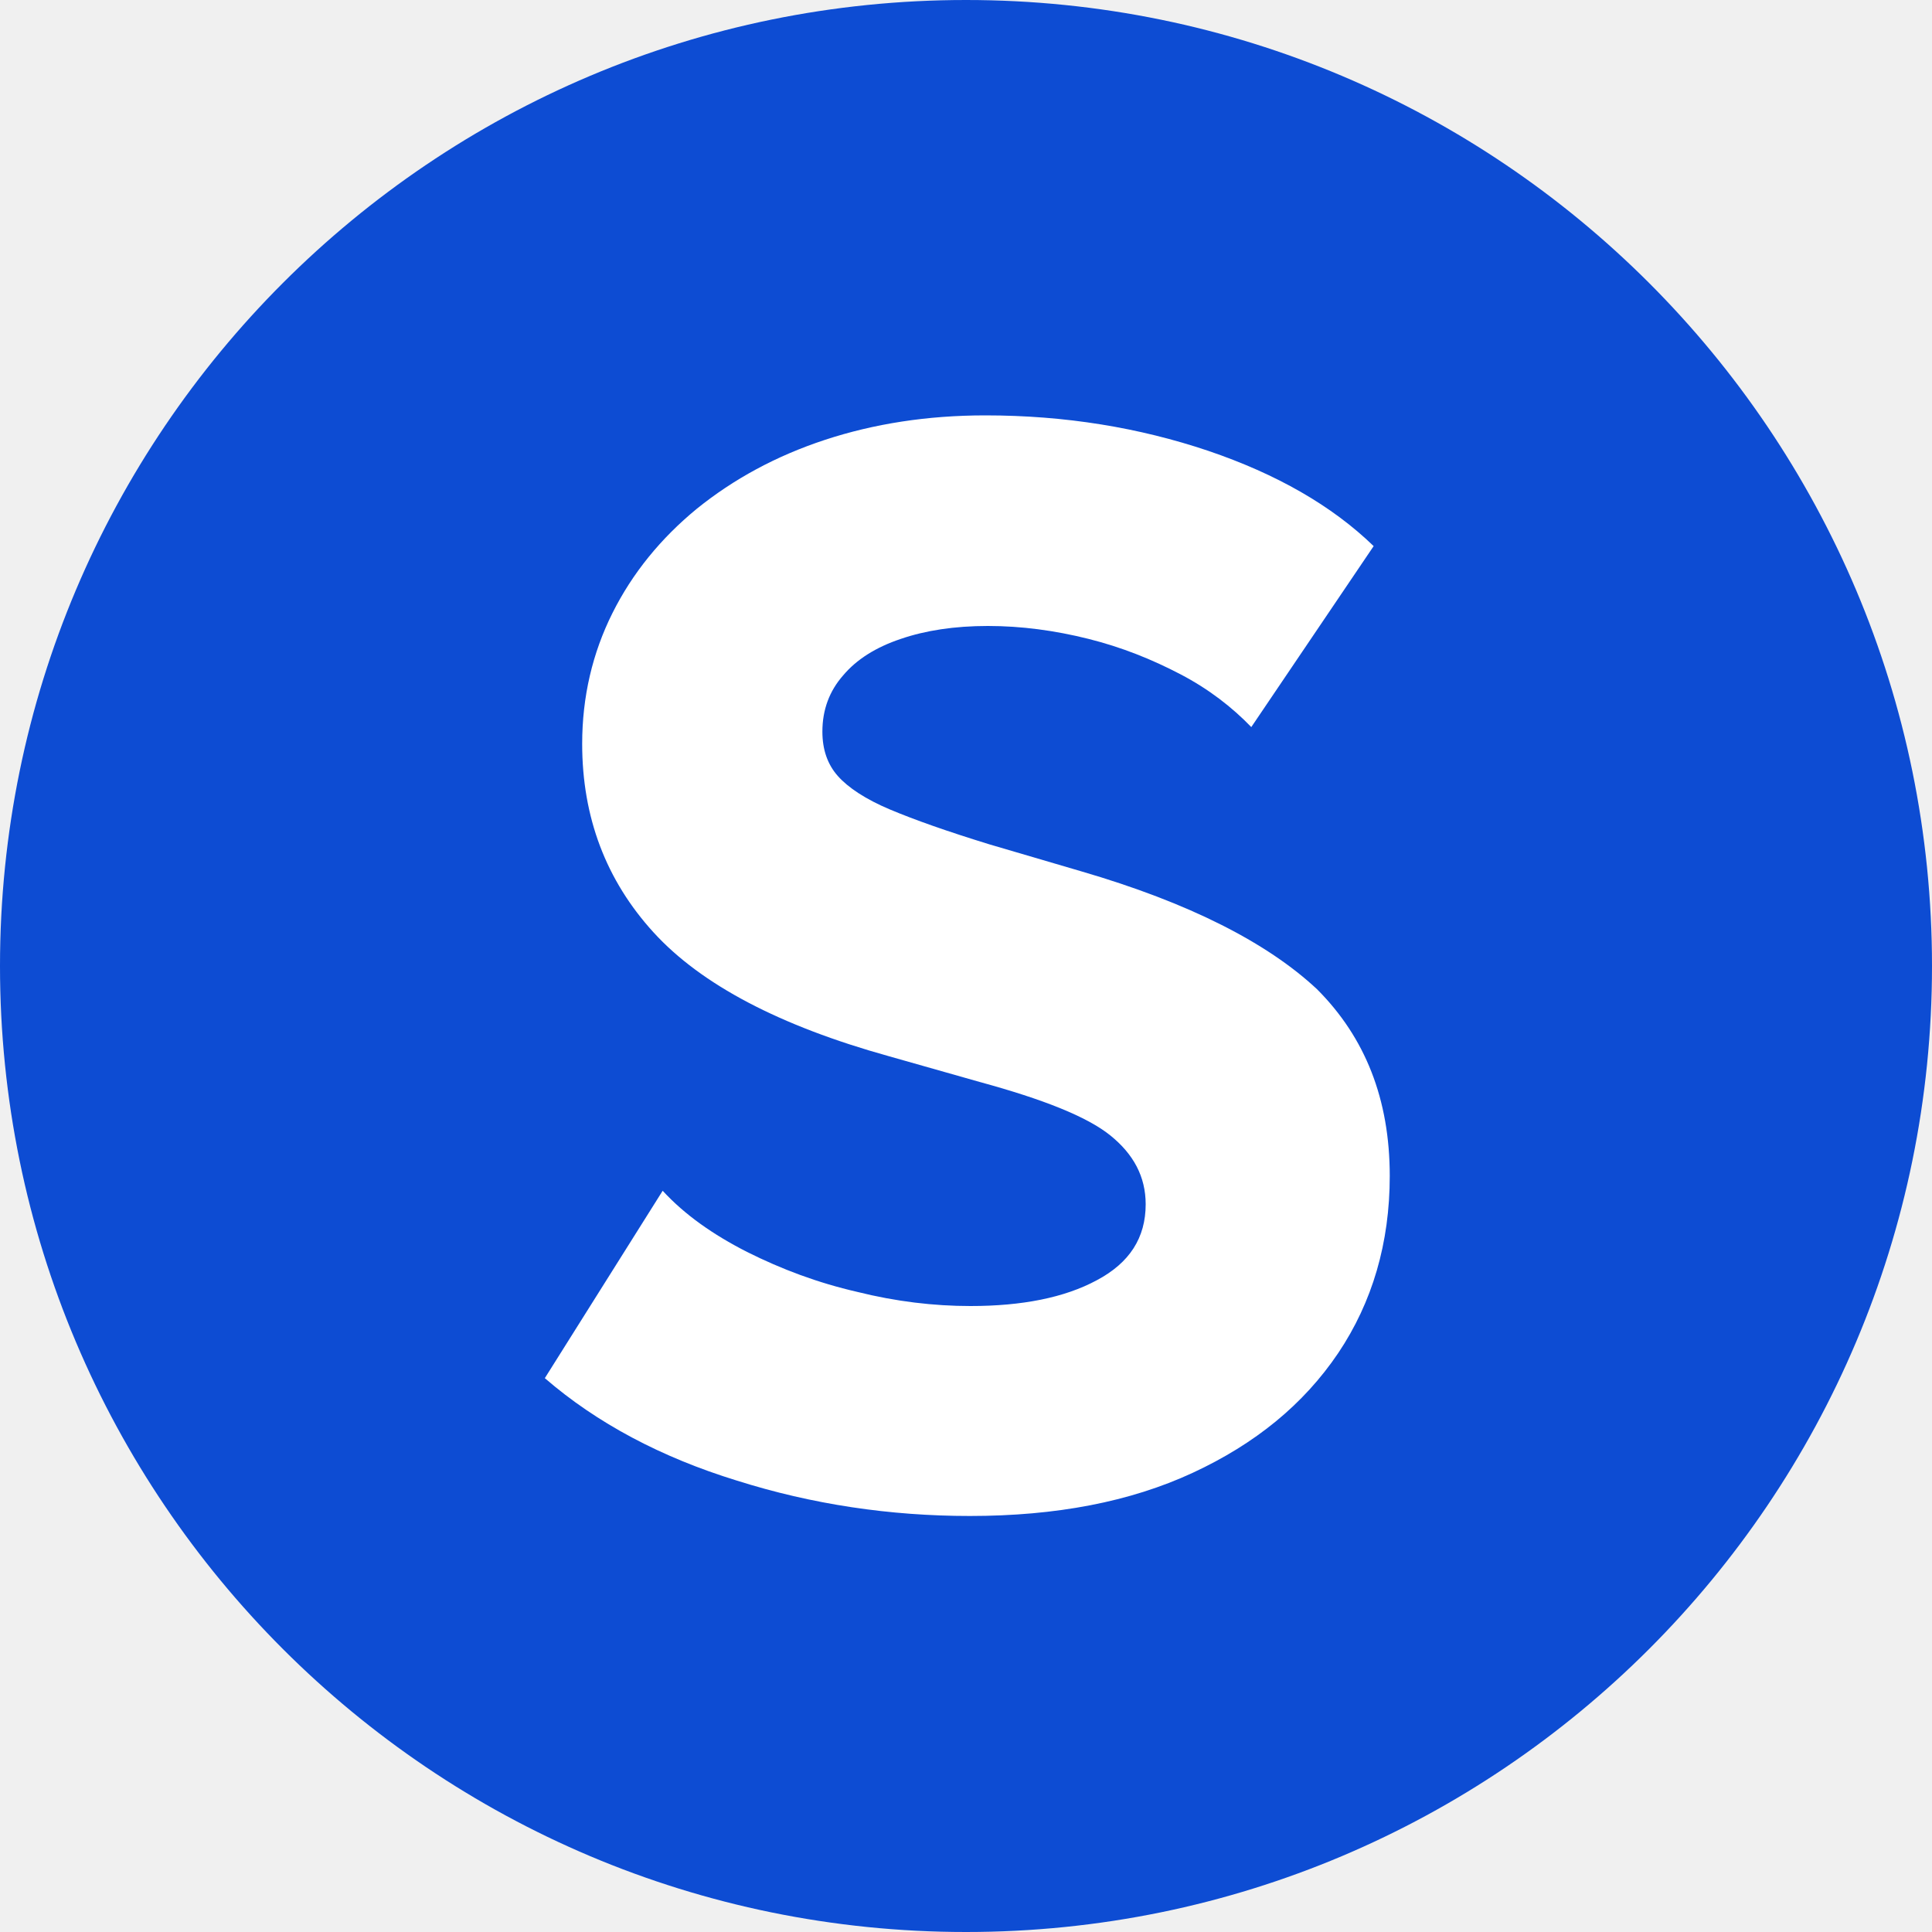
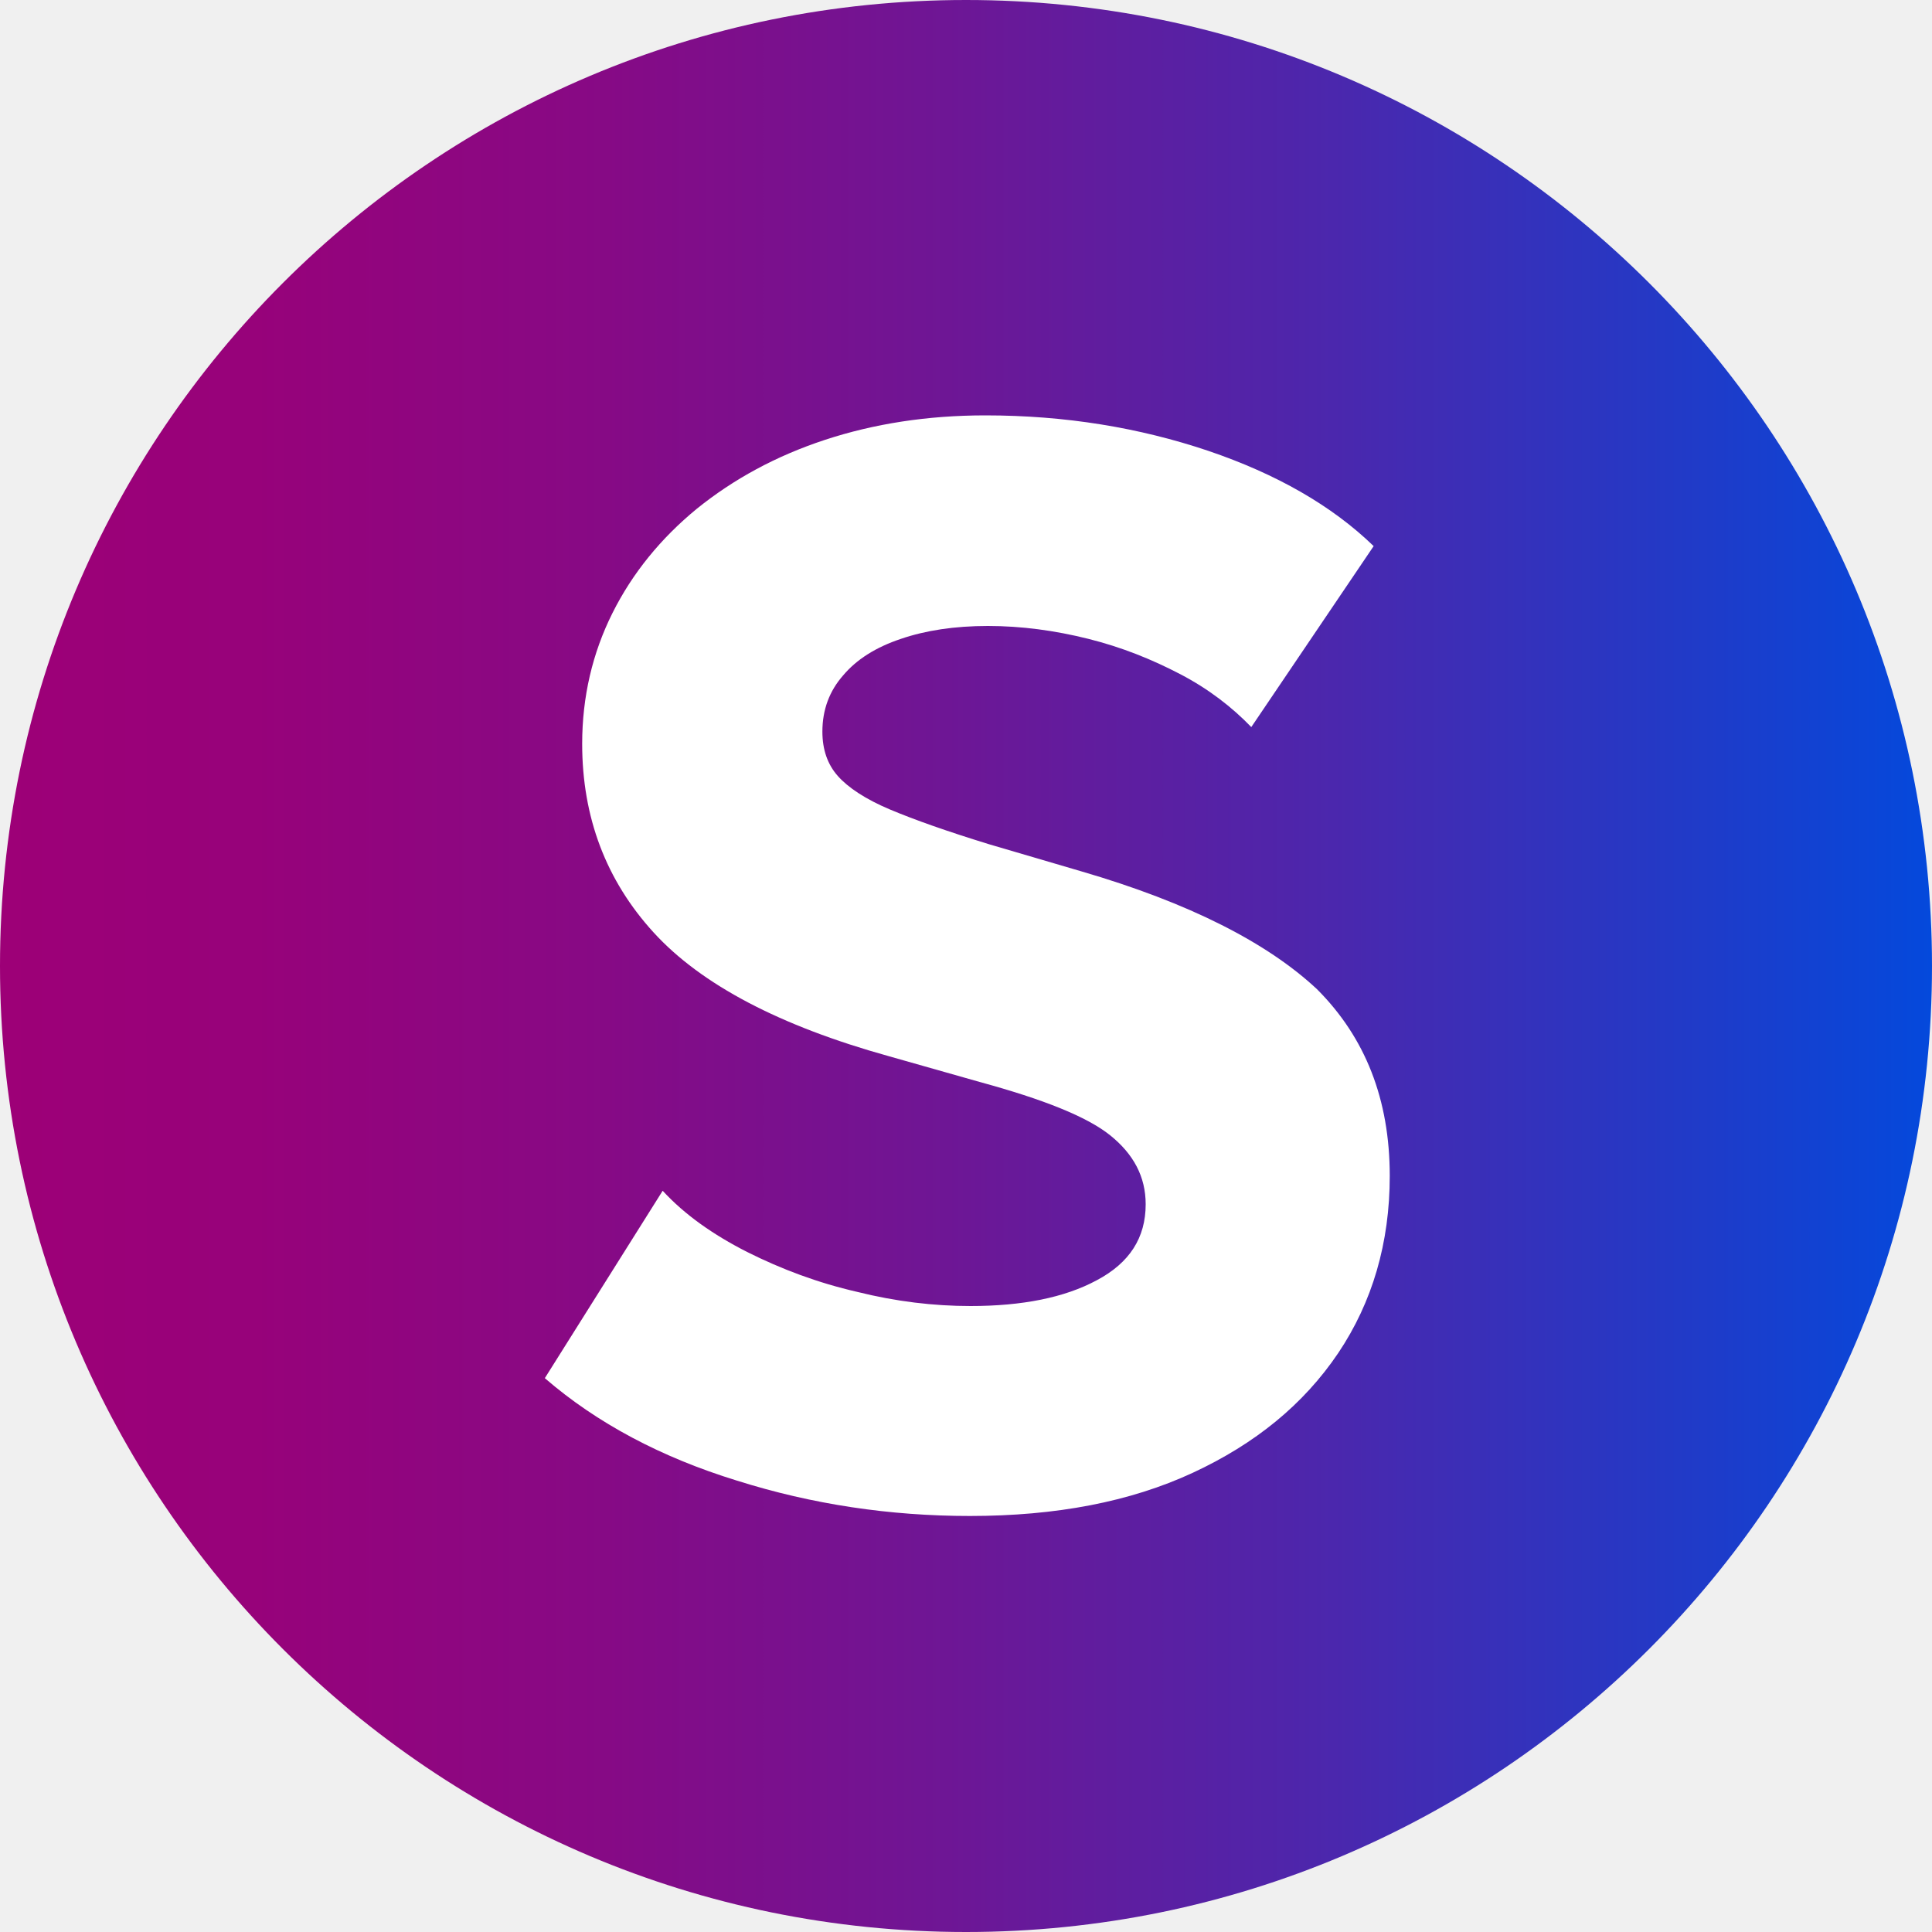
- <svg xmlns="http://www.w3.org/2000/svg" version="1.1" height="20px" width="20px" x="0px" y="0px" viewBox="0 0 300 300" style="enable-background:new 0 0 300 300;" xml:space="preserve">
-   <circle fill="#0D4CD3" cx="150" cy="150" r="150" />
-   <g>
-     <path fill="#FFFFFF" d="M167.9,135.3l-14.3-4.2c-6.5-2-11.6-3.8-15.4-5.4c-3.8-1.6-6.5-3.4-8.1-5.2c-1.6-1.8-2.4-4.1-2.4-6.9   c0-3.4,1.1-6.3,3.2-8.7c2.1-2.5,5.1-4.4,9-5.7c3.8-1.3,8.3-2,13.5-2c5.2,0,10.4,0.7,15.6,2c5.2,1.3,9.9,3.2,14.3,5.5   c4.4,2.3,8,5.1,11,8.2l19-28.1c-6.5-6.3-15.1-11.2-25.7-14.8c-10.7-3.6-22.2-5.5-34.6-5.5c-9,0-17.3,1.3-24.9,3.8   c-7.6,2.5-14.2,6.1-19.9,10.7c-5.6,4.6-10,10-13.1,16.2c-3.1,6.2-4.7,13-4.7,20.3c0,11.4,3.7,21.2,11.1,29.3   c7.4,8.1,19.6,14.5,36.5,19.2l14.1,4c9.9,2.7,16.7,5.4,20.3,8.3c3.6,2.9,5.5,6.4,5.5,10.7c0,5.2-2.5,9.1-7.6,11.8   c-5,2.7-11.6,4-19.6,4c-5.7,0-11.6-0.7-17.6-2.2c-6.1-1.4-11.7-3.5-17.1-6.2c-5.3-2.7-9.7-5.8-13.1-9.5l-18.3,29.1   c8.1,7,18.1,12.3,29.8,15.9c11.7,3.7,23.8,5.5,36.2,5.5c13.4,0,24.9-2.2,34.6-6.7s17.2-10.6,22.6-18.6c5.3-7.9,8-17.1,8-27.5   c0-11.9-3.8-21.5-11.3-29C196.8,146.4,184.7,140.2,167.9,135.3z" />
+ <svg xmlns="http://www.w3.org/2000/svg" width="90" height="90" viewBox="0 0 90 90" fill="none">
+   <g clip-path="url(#clip0_1849_45)">
+     <path d="M45 90C69.853 90 90 69.853 90 45C90 20.147 69.853 0 45 0C20.147 0 0 20.147 0 45C0 69.853 20.147 90 45 90Z" fill="url(#paint0_linear_1849_45)" />
+     <path d="M50.37 40.59L46.08 39.33C44.13 38.73 42.6 38.19 41.46 37.71C40.32 37.23 39.51 36.69 39.03 36.15C38.55 35.61 38.31 34.92 38.31 34.08C38.31 33.06 38.64 32.19 39.27 31.47C39.9 30.72 40.8 30.15 41.97 29.76C43.11 29.37 44.46 29.16 46.02 29.16C47.58 29.16 49.14 29.37 50.7 29.76C52.26 30.15 53.67 30.72 54.99 31.41C56.31 32.1 57.39 32.94 58.29 33.87L63.99 25.44C62.04 23.55 59.46 22.08 56.28 21C53.07 19.92 49.62 19.35 45.9 19.35C43.2 19.35 40.71 19.74 38.43 20.49C36.15 21.24 34.17 22.32 32.46 23.7C30.78 25.08 29.46 26.7 28.53 28.56C27.6 30.42 27.12 32.46 27.12 34.65C27.12 38.07 28.23 41.01 30.45 43.44C32.67 45.87 36.33 47.79 41.4 49.2L45.63 50.4C48.6 51.21 50.64 52.02 51.72 52.89C52.8 53.76 53.37 54.81 53.37 56.1C53.37 57.66 52.62 58.83 51.09 59.64C49.59 60.45 47.61 60.84 45.21 60.84C43.5 60.84 41.73 60.63 39.93 60.18C38.1 59.76 36.42 59.13 34.8 58.32C33.21 57.51 31.89 56.58 30.87 55.47L25.38 64.2C27.81 66.3 30.81 67.89 34.32 68.97C37.83 70.08 41.46 70.62 45.18 70.62C49.2 70.62 52.65 69.96 55.56 68.61C58.47 67.26 60.72 65.43 62.34 63.03C63.93 60.66 64.74 57.9 64.74 54.78C64.74 51.21 63.6 48.33 61.35 46.08C59.04 43.92 55.41 42.06 50.37 40.59Z" fill="white" />
  </g>
+   <defs>
+     <linearGradient id="paint0_linear_1849_45" x1="0" y1="45" x2="90" y2="45" gradientUnits="userSpaceOnUse">
+       <stop stop-color="#9D0077" />
+       <stop offset="0.13" stop-color="#97027A" />
+       <stop offset="0.3" stop-color="#880984" />
+       <stop offset="0.49" stop-color="#6E1695" />
+       <stop offset="0.69" stop-color="#4B27AD" />
+       <stop offset="0.89" stop-color="#1D3CCA" />
+       <stop offset="1" stop-color="#0449DC" />
+     </linearGradient>
+     <clipPath id="clip0_1849_45">
+       <rect width="90" height="90" fill="white" />
+     </clipPath>
+   </defs>
</svg>
